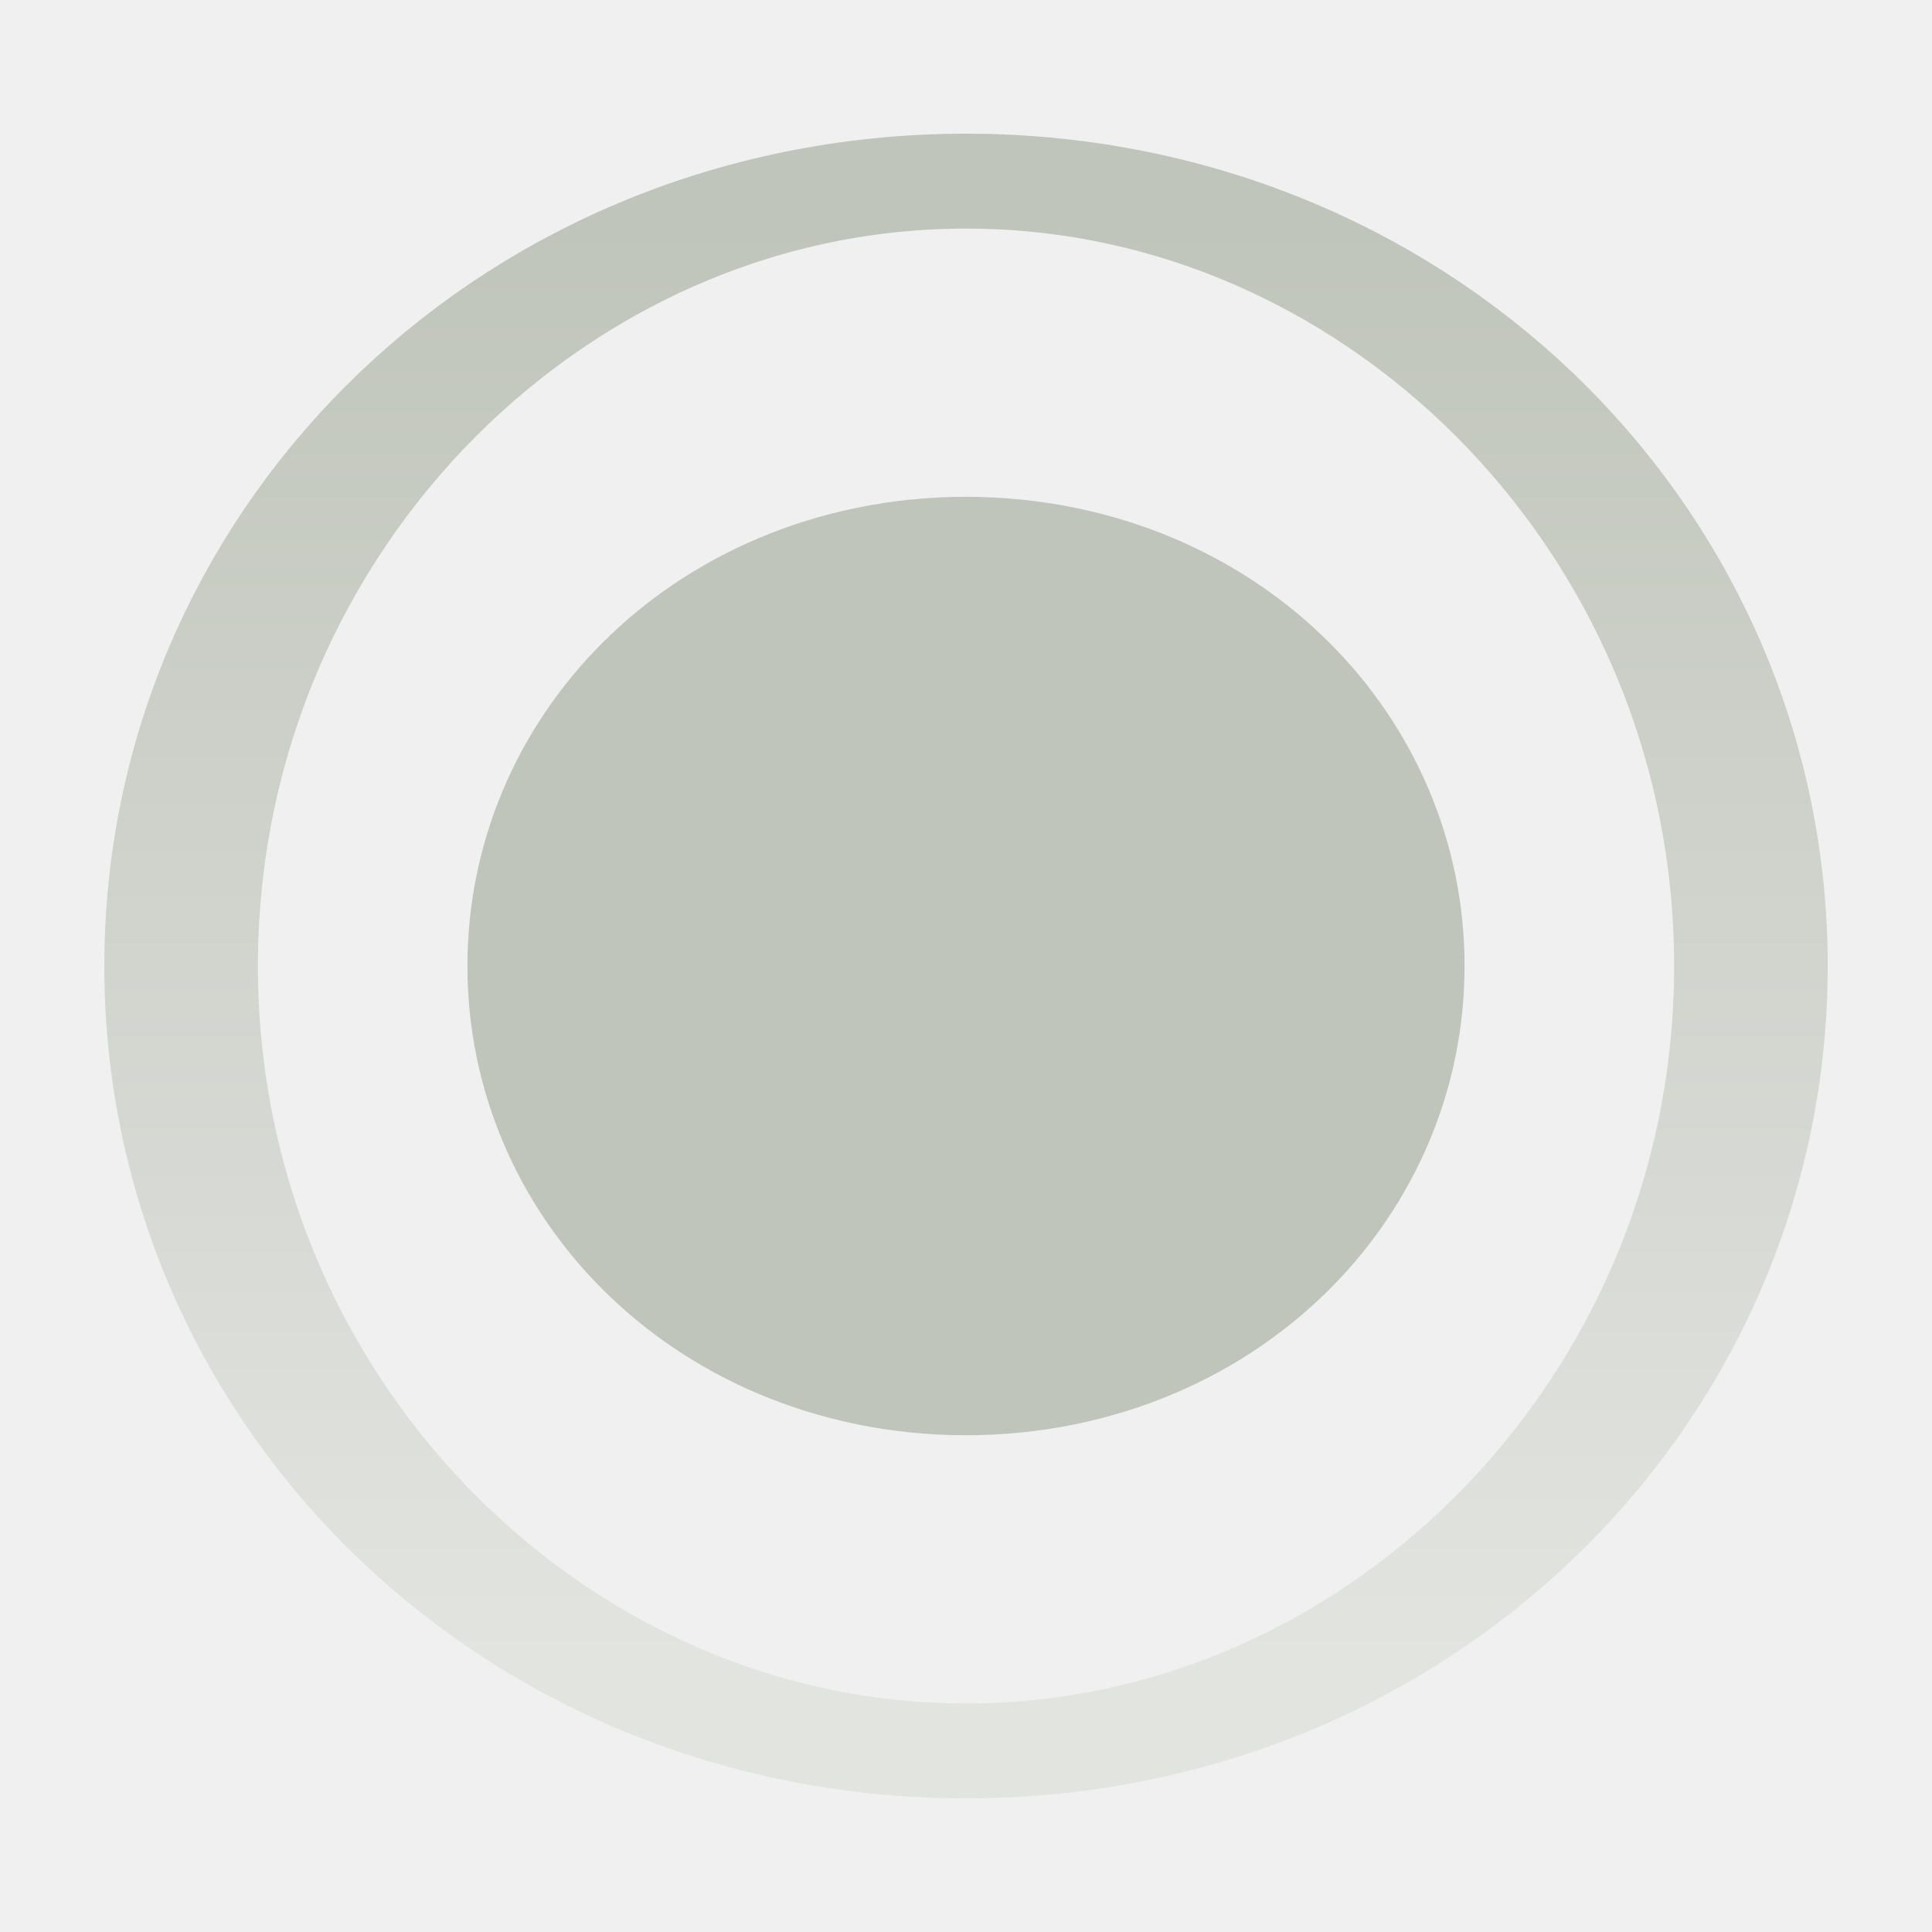
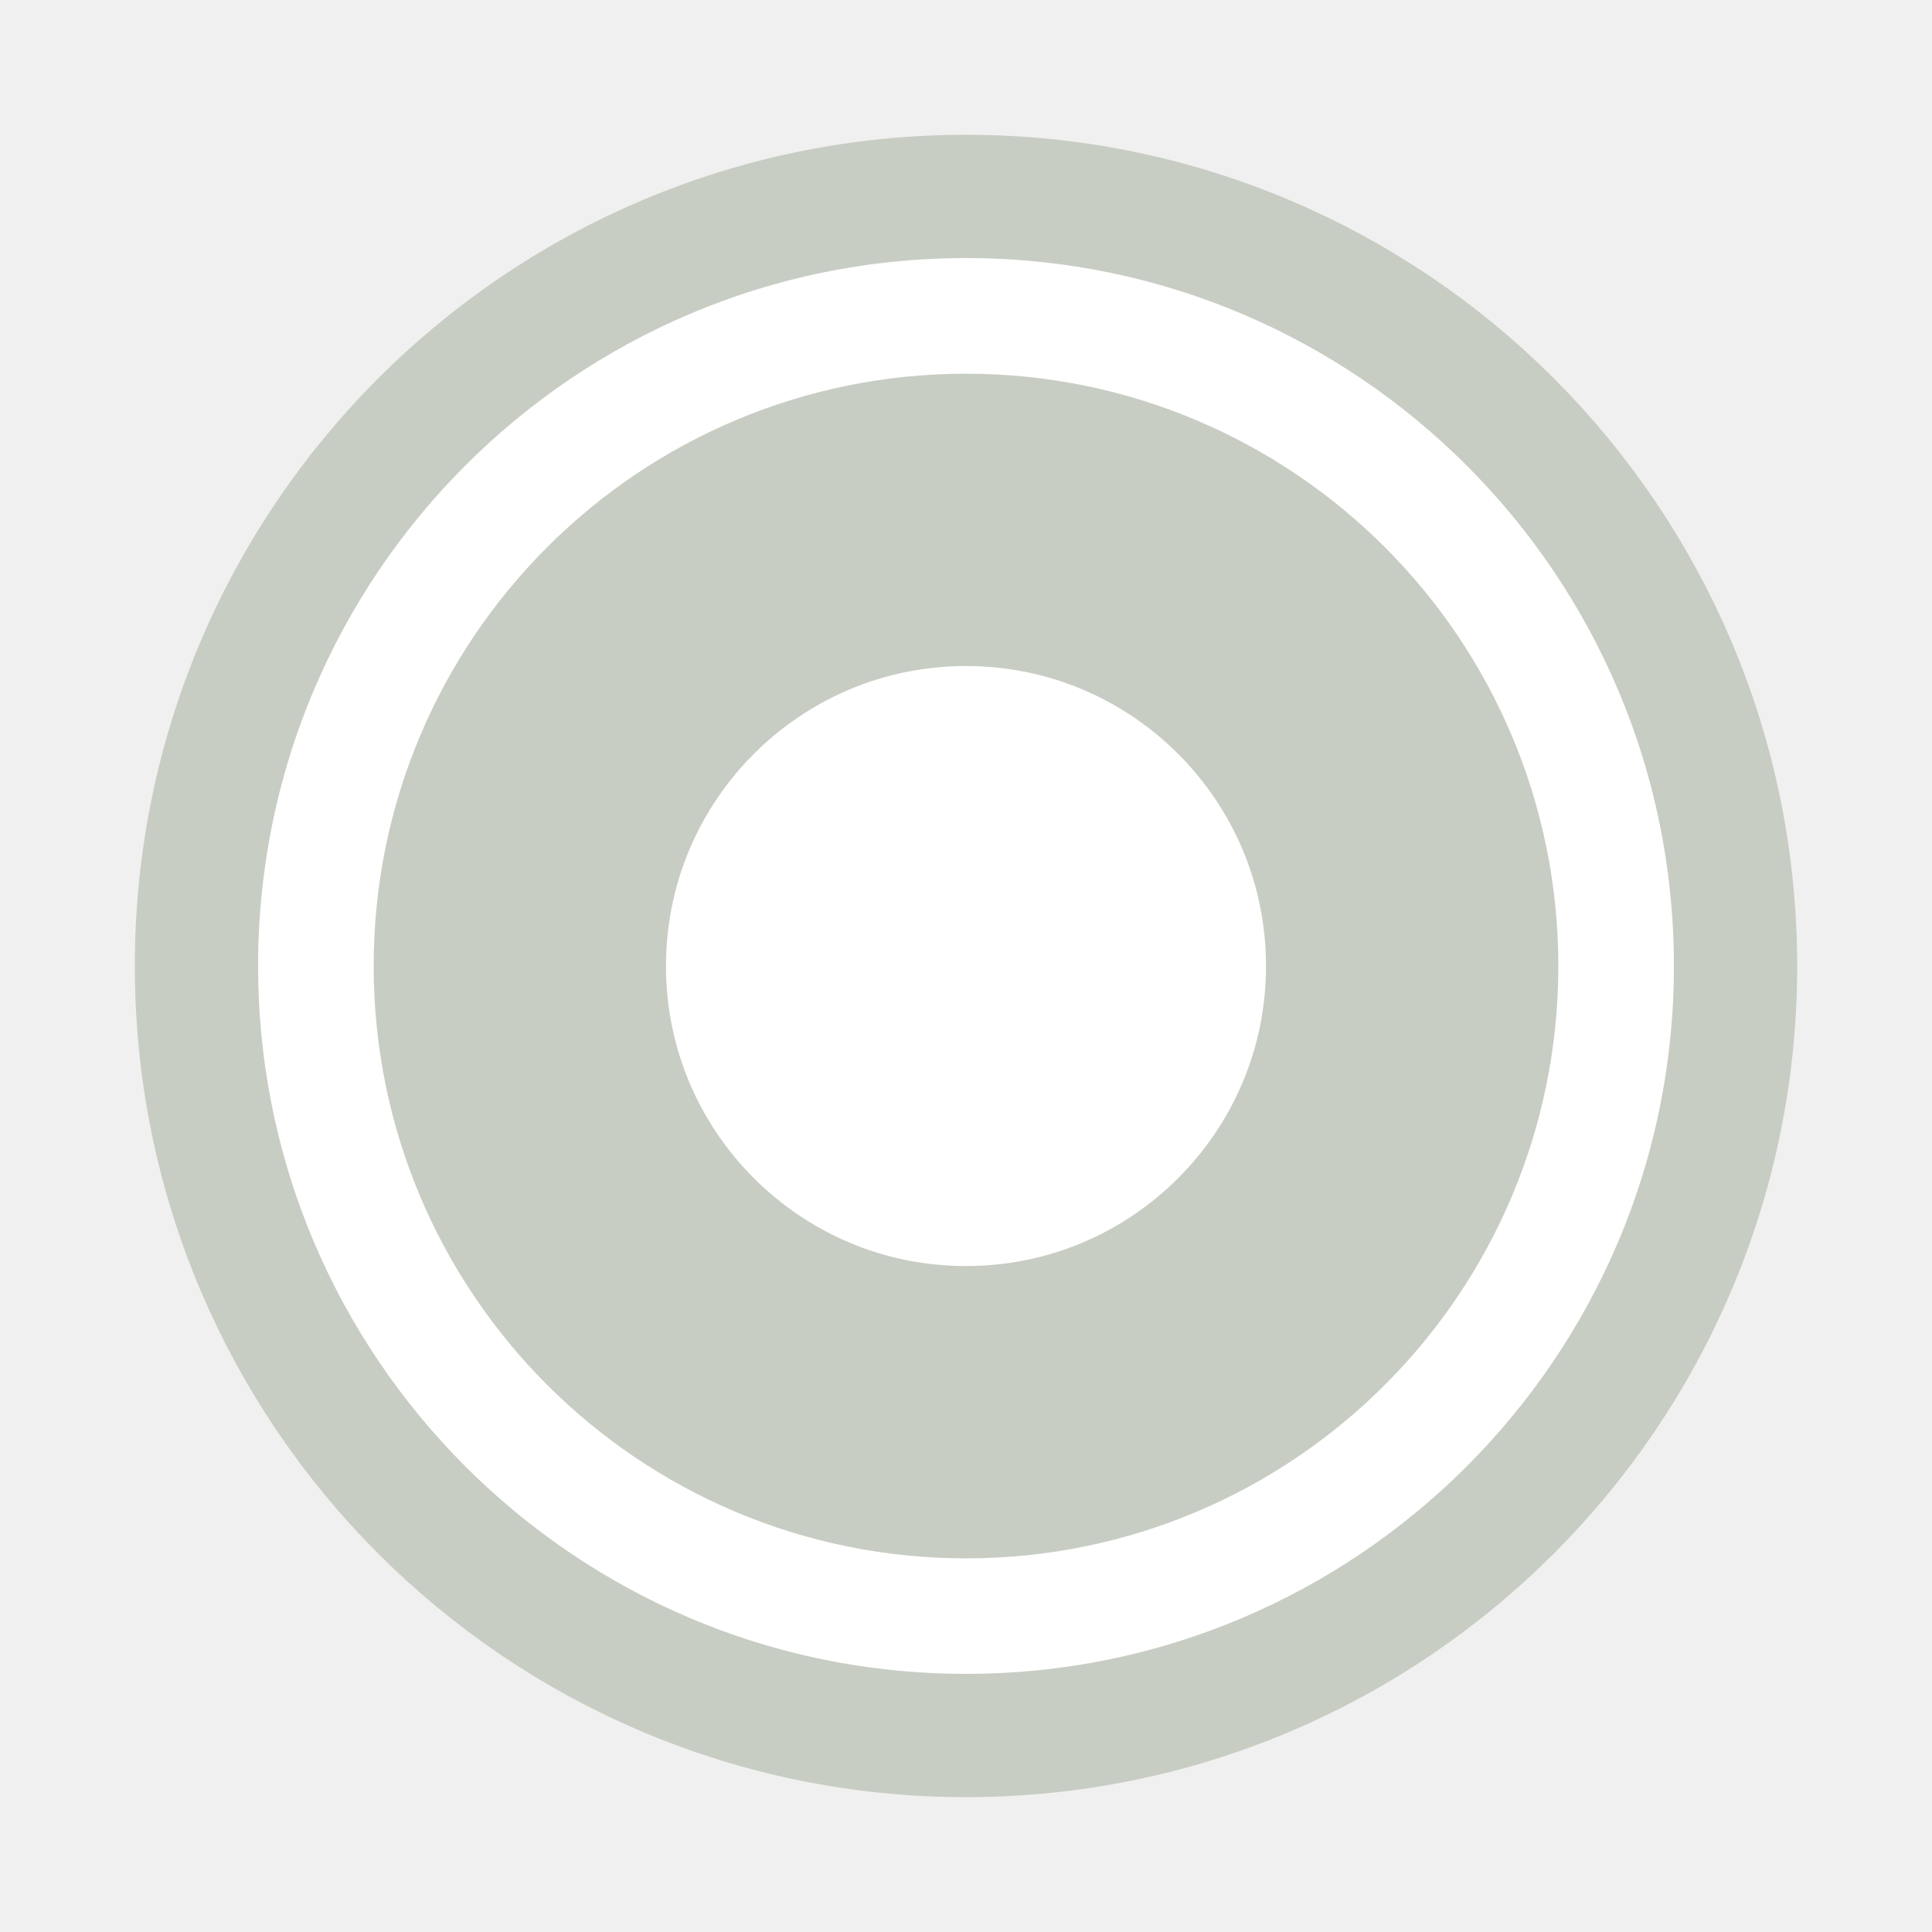
<svg xmlns="http://www.w3.org/2000/svg" xmlns:xlink="http://www.w3.org/1999/xlink" width="16" height="16" id="svg814" version="1.1">
  <defs id="defs816">
    <linearGradient xlink:href="#linearGradient10354-2" id="linearGradient8378" gradientUnits="userSpaceOnUse" gradientTransform="translate(-1609.993,-78.95843)" x1="1205.575" y1="-186.453" x2="1205.575" y2="-202.346" />
    <linearGradient id="linearGradient10354-2">
      <stop id="stop10356-2" offset="0" style="stop-color:#bcbfb8;stop-opacity:1" />
      <stop id="stop10358-2" offset="1" style="stop-color:#ffffff;stop-opacity:1" />
    </linearGradient>
    <linearGradient xlink:href="#linearGradient10332-5" id="linearGradient8380" gradientUnits="userSpaceOnUse" gradientTransform="matrix(0.8494121,0,0,0.8479429,-623.9841,-483.1639)" x1="260.925" y1="233.777" x2="260.925" y2="248.976" />
    <linearGradient id="linearGradient10332-5">
      <stop style="stop-color:#d3d7cf;stop-opacity:1" offset="0" id="stop10334-5" />
      <stop style="stop-color:#8f9985;stop-opacity:1" offset="1" id="stop10336-29" />
    </linearGradient>
    <linearGradient xlink:href="#linearGradient11577-0-5-0-2" id="linearGradient8358" gradientUnits="userSpaceOnUse" x1="662.534" y1="249.291" x2="662.534" y2="262.5" />
    <linearGradient id="linearGradient11577-0-5-0-2">
      <stop id="stop11579-5-6-7-4" offset="0" style="stop-color:#d3d7cf;stop-opacity:1;" />
      <stop id="stop11581-8-0-0-9" offset="1" style="stop-color:#ffffff;stop-opacity:1" />
    </linearGradient>
    <linearGradient xlink:href="#linearGradient12415-4-1-5" id="linearGradient8360" gradientUnits="userSpaceOnUse" x1="664.27" y1="261.448" x2="664.27" y2="248.054" />
    <linearGradient id="linearGradient12415-4-1-5">
      <stop id="stop12417-2-8-0" offset="0" style="stop-color:#d3d7cf;stop-opacity:1;" />
      <stop id="stop12419-5-0-9" offset="1" style="stop-color:#8f9985;stop-opacity:1" />
    </linearGradient>
    <linearGradient id="linearGradient11553-0-7-9">
      <stop id="stop11555-5-9-8" offset="0" style="stop-color:#ffffff;stop-opacity:1;" />
      <stop id="stop11557-1-9-0" offset="1" style="stop-color:#ffffff;stop-opacity:0;" />
    </linearGradient>
    <radialGradient xlink:href="#linearGradient12405-7" id="radialGradient8368" gradientUnits="userSpaceOnUse" gradientTransform="matrix(1.468554,0,0,2.282094,-309.6513,-324.3594)" cx="660.866" cy="251.413" fx="660.866" fy="251.413" r="5.029" />
    <linearGradient id="linearGradient12405-7">
      <stop id="stop12407-9" offset="0" style="stop-color:#000000;stop-opacity:1;" />
      <stop id="stop12409-7" offset="1" style="stop-color:#000000;stop-opacity:0;" />
    </linearGradient>
    <radialGradient xlink:href="#linearGradient12692-5-0" id="radialGradient8370" gradientUnits="userSpaceOnUse" gradientTransform="matrix(2.414389,0,0,1.72137,-937.7666,-194.0944)" cx="663.019" cy="269.828" fx="663.019" fy="269.828" r="2.386" />
    <linearGradient id="linearGradient12692-5-0">
      <stop id="stop12694-4-1" offset="0" style="stop-color:#ffffff;stop-opacity:1;" />
      <stop id="stop12696-5-2" offset="1" style="stop-color:#ffffff;stop-opacity:0;" />
    </linearGradient>
    <linearGradient xlink:href="#linearGradient12415-4-1-5-2" id="linearGradient8392" gradientUnits="userSpaceOnUse" x1="664.27" y1="261.448" x2="664.27" y2="248.054" />
    <linearGradient id="linearGradient12415-4-1-5-2">
      <stop id="stop12417-2-8-0-7" offset="0" style="stop-color:#d3d7cf;stop-opacity:1;" />
      <stop id="stop12419-5-0-9-3" offset="1" style="stop-color:#8f9985;stop-opacity:1" />
    </linearGradient>
  </defs>
  <g id="layer1" transform="translate(0,-1036.362)">
    <g transform="translate(-1031,770.3622)" id="g6305" style="display:inline;enable-background:new">
-       <g style="opacity:0.5;display:inline;enable-background:new" id="g16917" transform="translate(3.7481965e-5,-1.1707725e-5)">
+       <g style="opacity:0.5;display:inline;enable-background:new" id="g16917" transform="translate(-19.97573,-1.14906)">
        <path style="color:#000000;fill:none;stroke:url(#linearGradient8392);stroke-width:0.882;stroke-linecap:square;stroke-linejoin:round;stroke-miterlimit:4;stroke-opacity:1;stroke-dasharray:none;stroke-dashoffset:100;marker:none;visibility:visible;display:inline;overflow:visible;enable-background:new" id="path16919" d="m 665.476,255.067 c 0,4.028 -2.018,7.294 -4.508,7.294 -2.49,0 -4.508,-3.266 -4.508,-7.294 0,-4.028 2.018,-7.294 4.508,-7.294 2.49,0 4.508,3.266 4.508,7.294 z" transform="matrix(1.441944,0,0,0.8911697,85.92127,46.6922)" />
        <path transform="matrix(0.7747941,0,0,0.4788488,526.8858,151.8616)" d="m 665.476,255.067 c 0,4.028 -2.018,7.294 -4.508,7.294 -2.49,0 -4.508,-3.266 -4.508,-7.294 0,-4.028 2.018,-7.294 4.508,-7.294 2.49,0 4.508,3.266 4.508,7.294 z" id="path16921" style="color:#000000;fill:#8f9985;fill-opacity:1;fill-rule:nonzero;stroke:#8f9985;stroke-width:1.642;stroke-linecap:square;stroke-linejoin:round;stroke-miterlimit:4;stroke-opacity:1;stroke-dasharray:none;stroke-dashoffset:144.445;marker:none;visibility:visible;display:inline;overflow:visible;enable-background:accumulate" />
      </g>
+       <path style="fill:#ffffff;fill-opacity:1;stroke:#c8cdc3;stroke-width:1.021;stroke-linecap:round;stroke-linejoin:miter;stroke-miterlimit:4;stroke-opacity:1;stroke-dasharray:none;stroke-dashoffset:9.964" id="path3030" d="m -4.475,8.881 a 6.373,6.373 0 1 1 -12.746,0 6.373,6.373 0 1 1 12.746,0 z" transform="translate(1049.848,265.1186)" />
+       <path style="fill:#ffffff;fill-opacity:1;stroke:#c8cdc3;stroke-width:2.421;stroke-linecap:round;stroke-linejoin:miter;stroke-miterlimit:4;stroke-opacity:1;stroke-dasharray:none;stroke-dashoffset:9.964" id="path3800" d="m -23.051,2.746 a 3.695,3.695 0 1 1 -7.39,0 3.695,3.695 0 1 1 7.39,0 z" transform="translate(1065.746,271.2542)" />
    </g>
  </g>
</svg>
